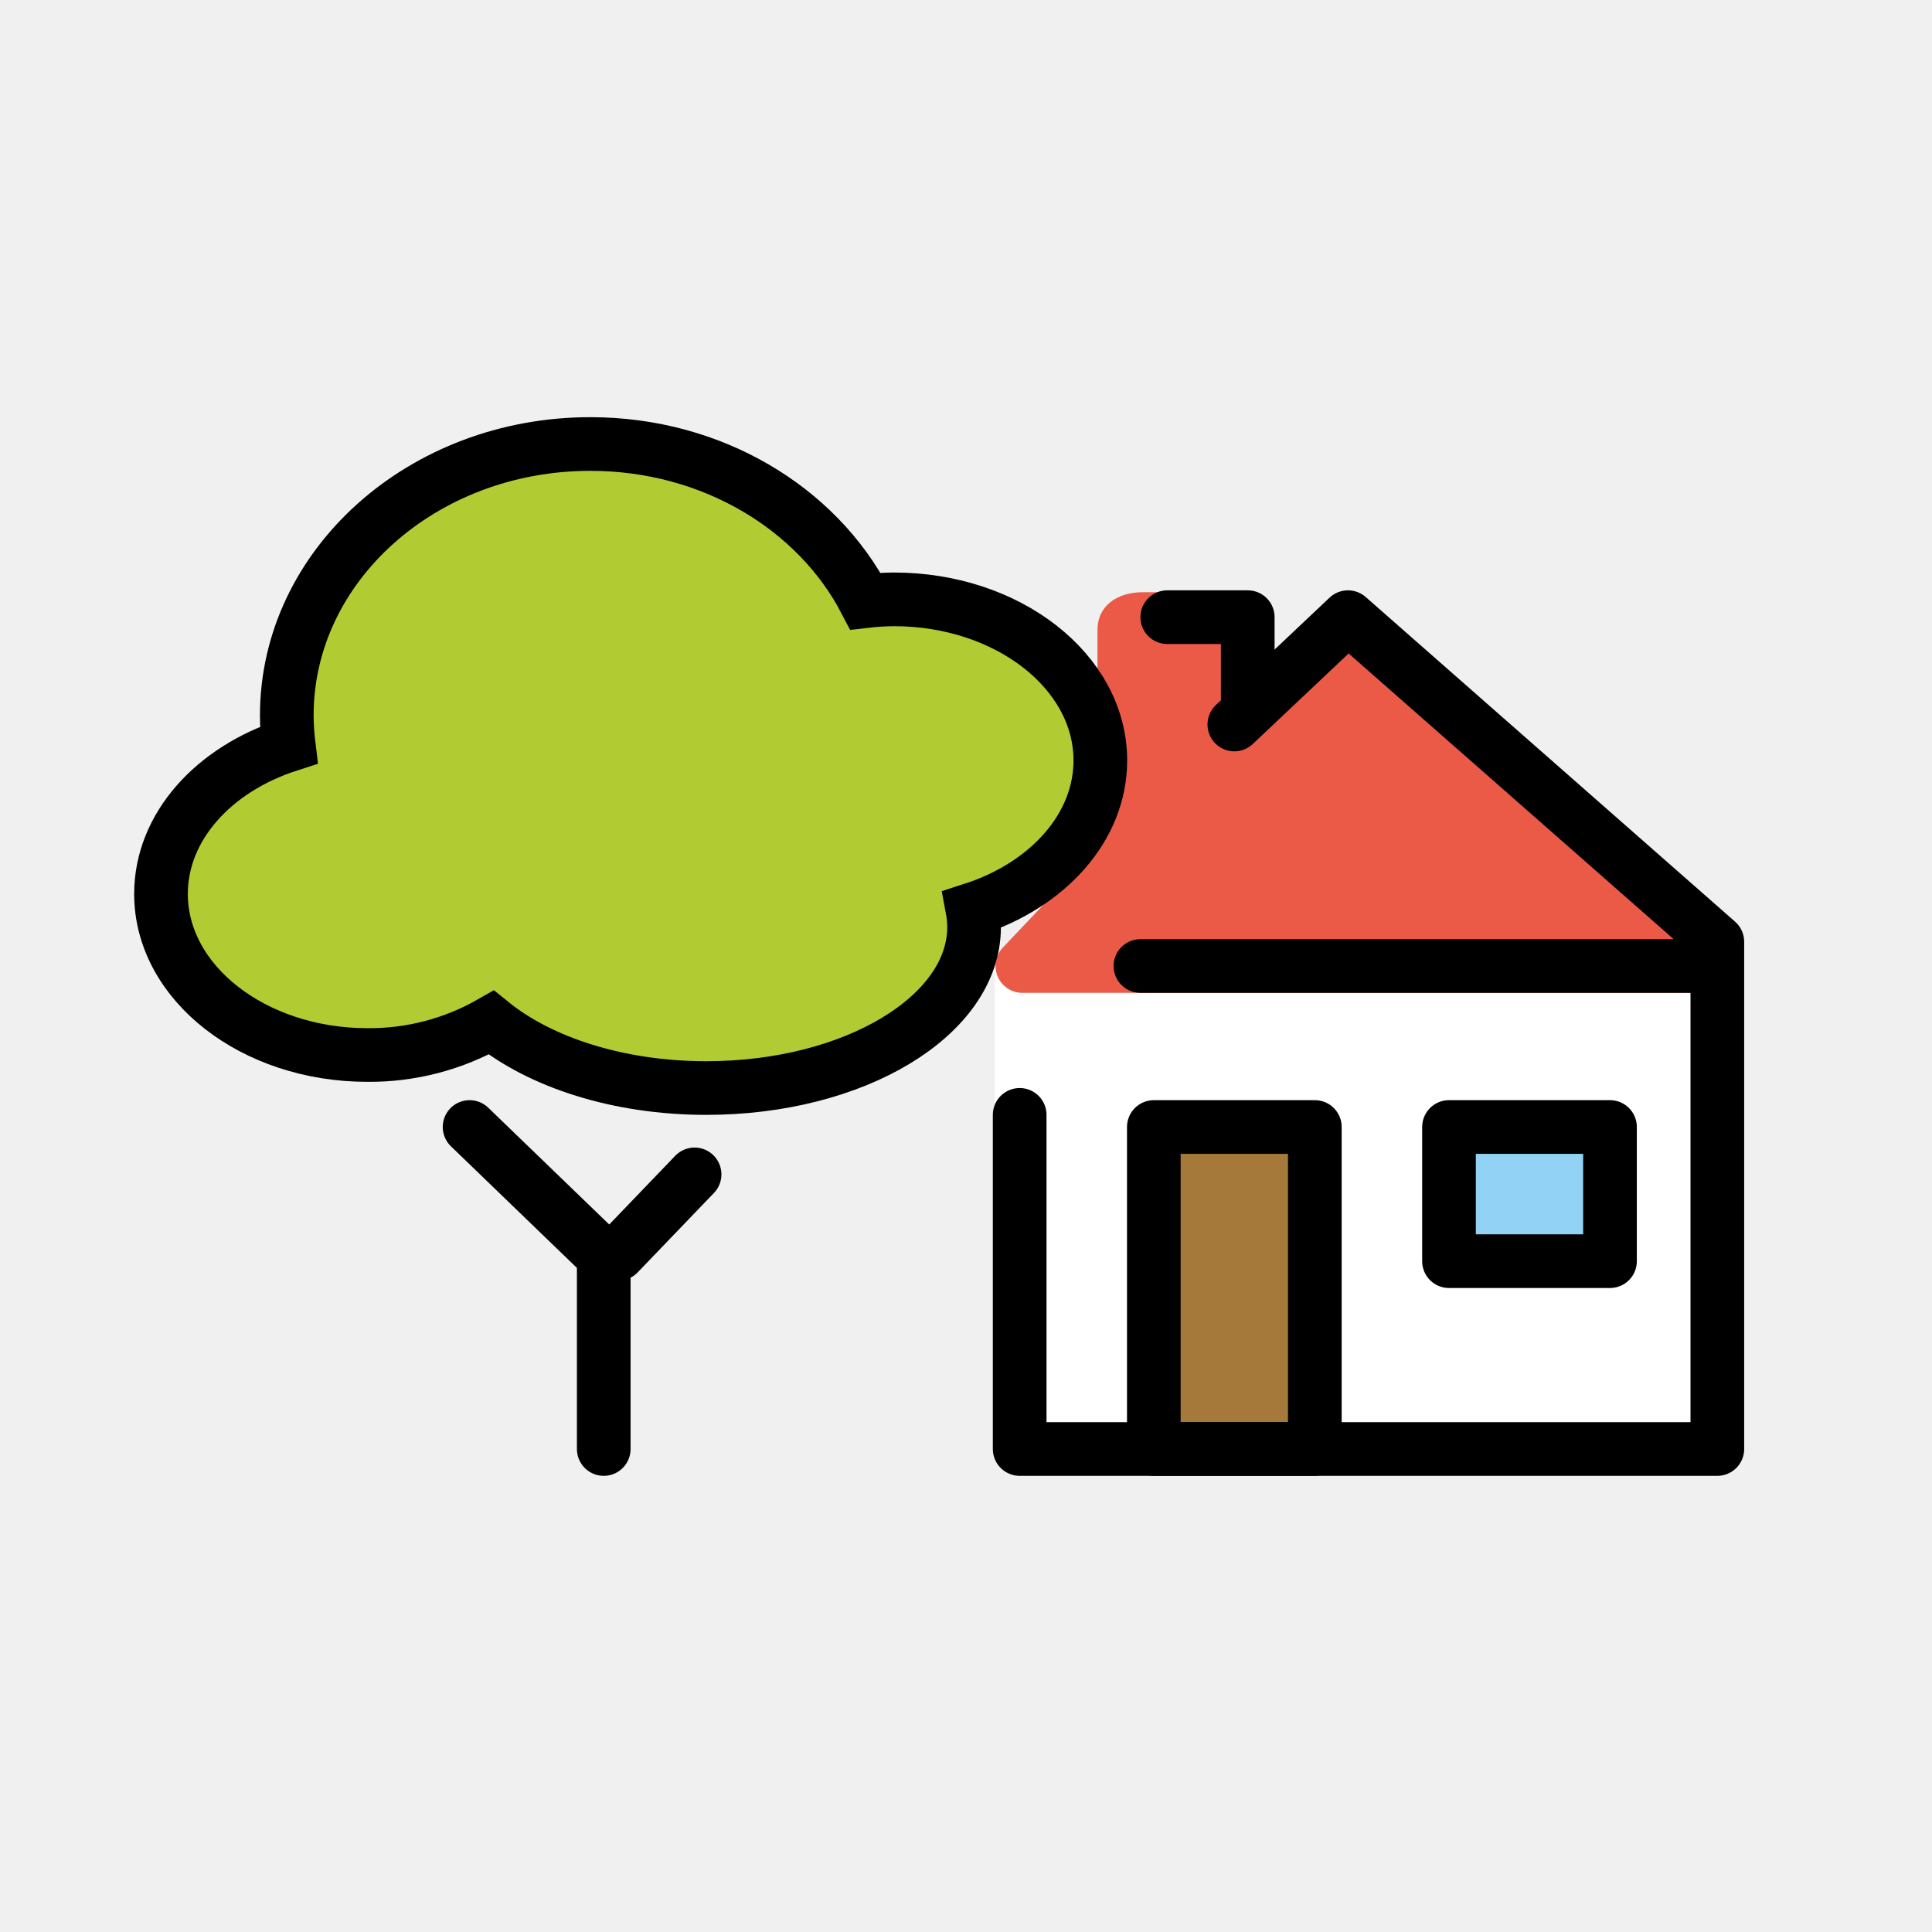
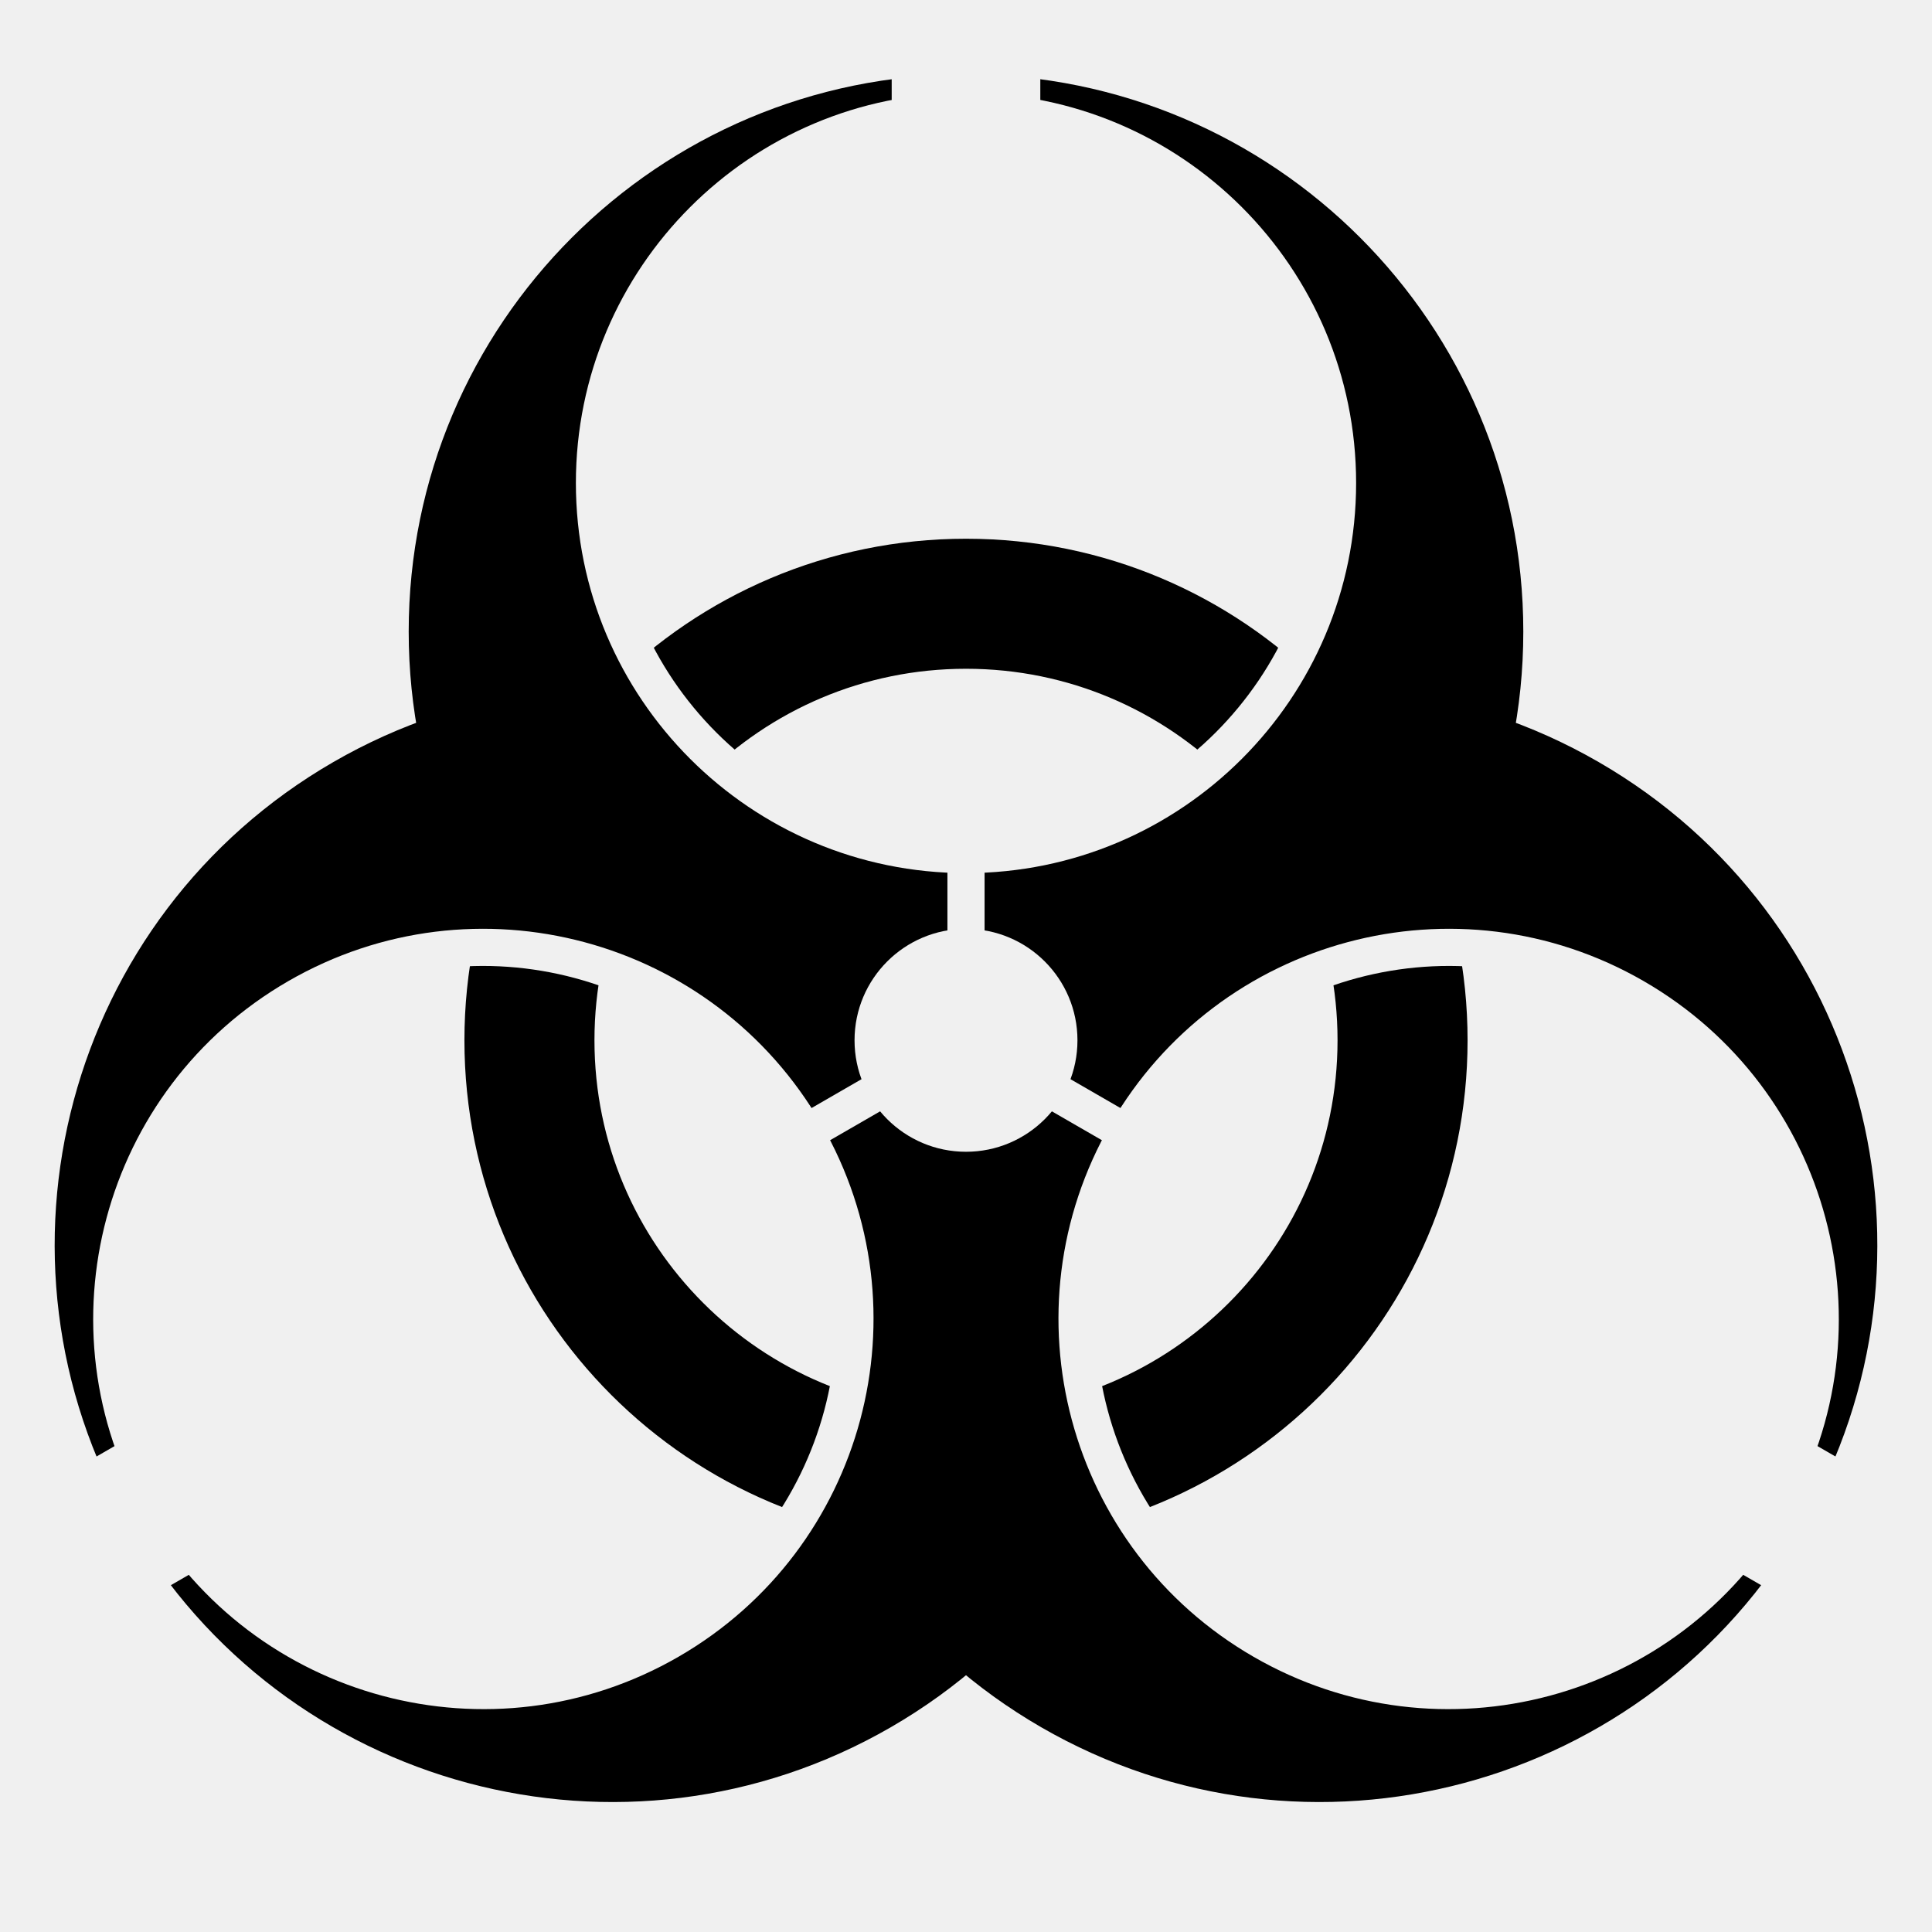
- <svg xmlns="http://www.w3.org/2000/svg" id="emoji" viewBox="0 0 72 72" version="1.1">
-   <g id="color">
-     <rect x="37.075" y="36.053" width="26.884" height="18.114" fill="#FFFFFF" />
-     <polygon fill="#EA5A47" stroke="#EA5A47" stroke-linecap="round" stroke-linejoin="round" stroke-miterlimit="10" stroke-width="2" points="50.235,23.2 38.1,36 63.5,36" />
-     <path fill="#EA5A47" d="M47.3,26l-6.4,6.059v-8.573c0-0.931,0.755-1.416,1.686-1.416h3.028 c0.931,0,1.686,0.485,1.686,1.416C47.3,23.486,47.3,26,47.3,26z" />
-     <rect x="43" y="42" width="6" height="12" fill="#A57939" />
-     <rect x="54" y="42" width="6" height="5" fill="#92D3F5" />
-     <path fill="#B1CC33" d="M41.006,28.339c0-3.312-3.445-6.003-7.694-6.003c-0.355,0.003-0.71,0.025-1.062,0.066 c-1.8-3.455-5.707-5.855-10.25-5.855c-6.248,0-11.312,4.529-11.312,10.114c0.001,0.369,0.025,0.738,0.07,1.104 C7.966,28.666,6,30.81,6,33.314c0,3.312,3.445,6.003,7.694,6.003c1.615,0.014,3.206-0.402,4.614-1.207 c1.818,1.477,4.726,2.438,8.015,2.438c5.511,0,9.978-2.688,9.978-6.003c-0.001-0.219-0.021-0.438-0.061-0.653 C39.036,32.99,41.006,30.845,41.006,28.339z" />
+ <svg xmlns="http://www.w3.org/2000/svg" viewBox="-26 -28 52 52">
+   <defs>
+     <clipPath id="b">
+       <circle cy="-15" r="9.5" />
+       <circle cy="-15" r="9.5" transform="rotate(120)" />
+       <circle cy="-15" r="9.5" transform="rotate(240)" />
+     </clipPath>
+     <mask id="a" width="60" height="60" x="-30" y="-30" maskUnits="userSpaceOnUse">
+       <path fill="#fff" d="M-27-27h54v54h-54z" />
+       <path d="M2-23v-4h-4v4M-.5-6v4h1v-4" />
+       <circle cy="-15" r="10.5" />
+       <g transform="rotate(120)">
+         <path d="M2-23v-4h-4v4M-.5-6v4h1v-4" />
+         <circle cy="-15" r="10.5" />
+       </g>
+       <g transform="rotate(240)">
+         <path d="M2-23v-4h-4v4M-.5-6v4h1v-4" />
+         <circle cy="-15" r="10.5" />
+       </g>
+       <circle r="3" />
+     </mask>
+   </defs>
+   <g mask="url(#a)">
+     <circle cy="-11" r="15" />
+     <circle cy="-11" r="15" transform="rotate(120)" />
+     <circle cy="-11" r="15" transform="rotate(240)" />
  </g>
-   <g id="hair" />
-   <g id="skin" />
-   <g id="skin-shadow" />
-   <g id="line">
-     <polyline fill="none" stroke="#000000" stroke-linecap="round" stroke-linejoin="round" stroke-miterlimit="10" stroke-width="2" points="46,27 50.235,23 64,35.098 64,54 38,54 38,41.548" />
-     <rect x="43" y="42" width="6" height="12" fill="none" stroke="#000000" stroke-linecap="round" stroke-linejoin="round" stroke-miterlimit="10" stroke-width="2" />
-     <rect x="54" y="42" width="6" height="5" fill="none" stroke="#000000" stroke-linecap="round" stroke-linejoin="round" stroke-miterlimit="10" stroke-width="2" />
-     <polyline fill="none" stroke="#000000" stroke-linecap="round" stroke-linejoin="round" stroke-miterlimit="10" stroke-width="2" points="43.5,23 46.5,23 46.5,26" />
-     <path fill="none" stroke="#000000" stroke-miterlimit="10" stroke-width="2" d="M31.245,39.34" />
-     <polyline fill="none" stroke="#000000" stroke-linecap="round" stroke-linejoin="round" stroke-width="2" points="22.5,54 22.5,46.827 17.5,42" />
-     <line x1="23.041" x2="25.885" y1="46.727" y2="43.766" fill="none" stroke="#000000" stroke-linecap="round" stroke-linejoin="round" stroke-width="2" />
-     <path fill="none" stroke="#000000" stroke-linecap="round" stroke-miterlimit="10" stroke-width="2" d="M41.006,28.339 c0-3.312-3.445-6.003-7.694-6.003c-0.355,0.003-0.71,0.025-1.062,0.066c-1.8-3.455-5.707-5.855-10.25-5.855 c-6.248,0-11.312,4.529-11.312,10.114c0.001,0.369,0.025,0.738,0.07,1.104C7.966,28.666,6,30.81,6,33.314 c0,3.312,3.445,6.003,7.694,6.003c1.615,0.014,3.206-0.402,4.614-1.207c1.818,1.477,4.726,2.438,8.015,2.438 c5.511,0,9.978-2.688,9.978-6.003c-0.001-0.219-0.021-0.438-0.061-0.653 C39.036,32.99,41.006,30.845,41.006,28.339z" />
-     <line x1="63.5" x2="42.5" y1="36" y2="36" fill="none" stroke="#000000" stroke-linecap="round" stroke-linejoin="round" stroke-miterlimit="10" stroke-width="2" />
-   </g>
+   <circle r="11.75" fill="none" stroke="#000" stroke-width="3.5" clip-path="url(#b)" />
</svg>
